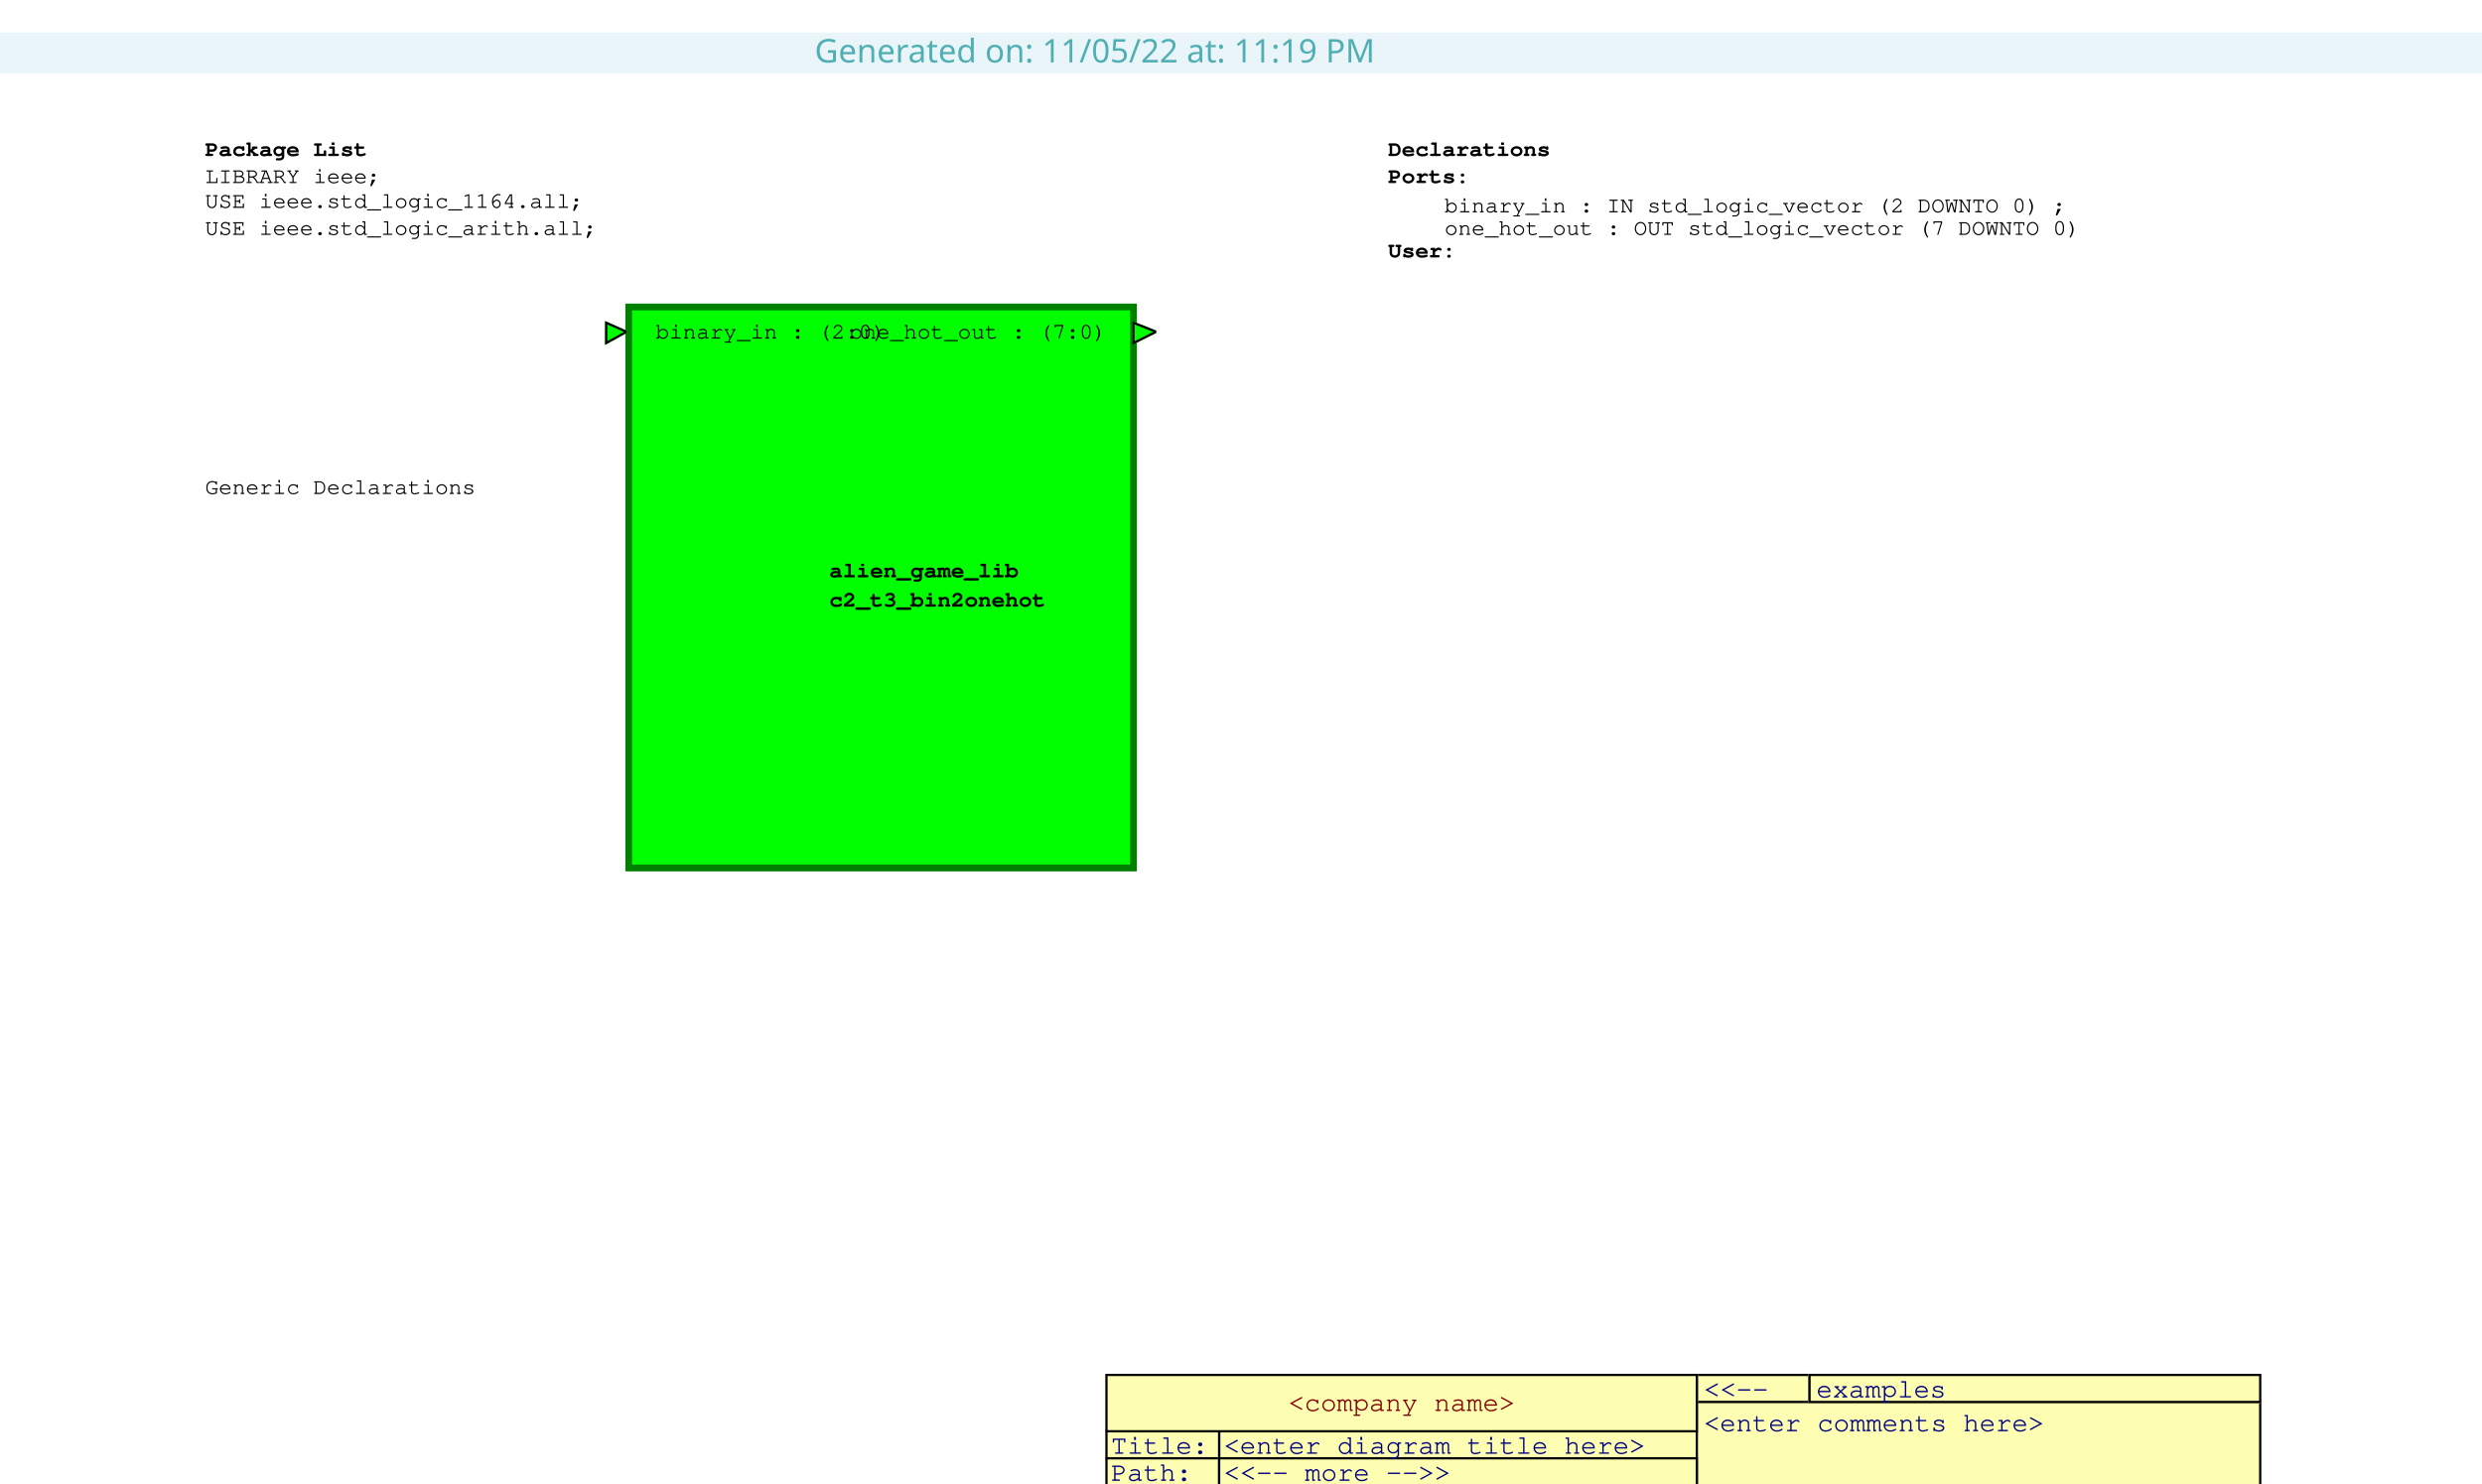
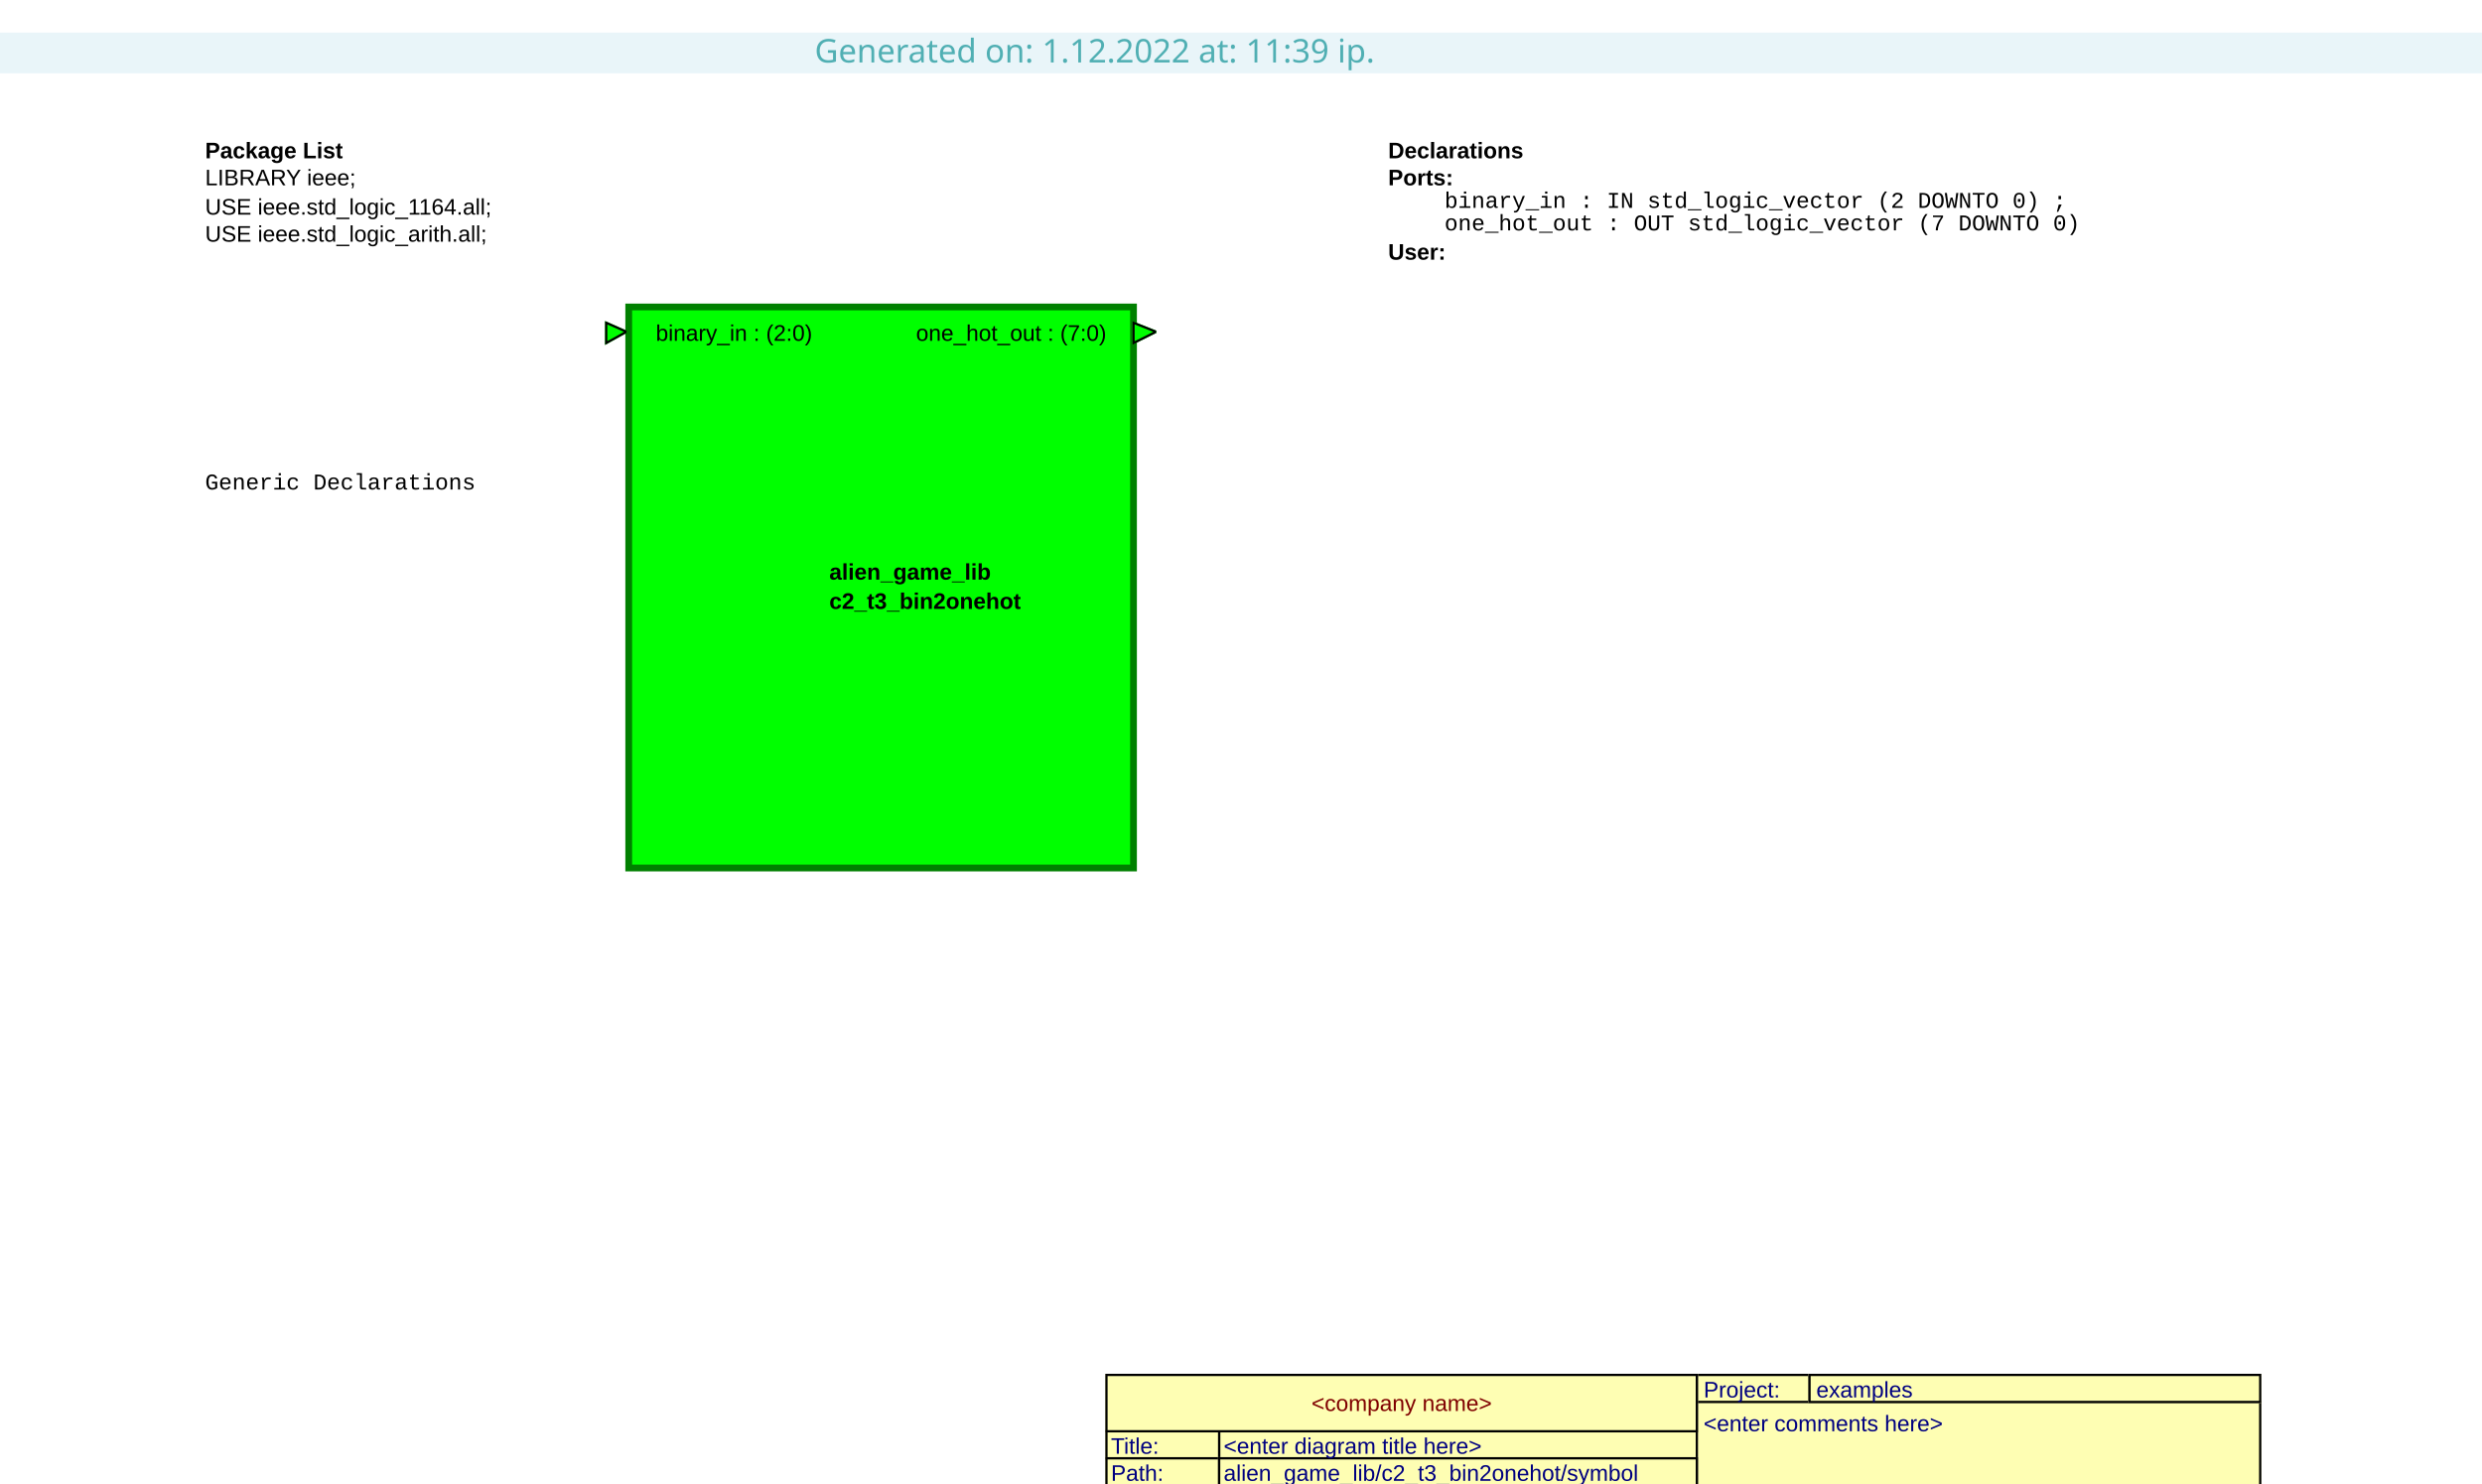
<svg xmlns="http://www.w3.org/2000/svg" version="1.1">
  <g id="viewport" transform="translate(0,-100)">
    <defs>
      <style type="text/css">
.allText {font-family:Sans-Serif;fill:darkcyan;}
.subTitleText {font-size:20;font-weight:bold;}
.normalText {font-size:15;}
.smallText {font-size:12;}
.boldText {font-weight:bold;}
.rightText {text-anchor:end;}
.centerText {text-anchor:middle;}
.dragRect {fill:darkcyan;stroke:none;opacity:0.4;}
</style>
      <symbol id="upArrow" overflow="visible" style="stroke:darkcyan;fill:darkcyan;stroke-width:1;" pointer-events="none">
        <polygon points="5,0 10,5 0,5 5,0" />
      </symbol>
      <symbol id="leftArrow" overflow="visible" style="stroke:darkcyan;fill:darkcyan;stroke-width:1;" pointer-events="none">
        <polygon points="0,5 5,0 5,10 0,5" />
      </symbol>
      <symbol id="rightArrow" overflow="visible" style="stroke:darkcyan;fill:darkcyan;stroke-width:1;" pointer-events="none">
        <polygon points="5,0 10,5 5,10 5,0" />
      </symbol>
      <symbol id="downArrow" overflow="visible" style="stroke:darkcyan;fill:darkcyan;stroke-width:1;" pointer-events="none">
        <polygon points="0,0 5,5 10,0 0,0" />
      </symbol>
    </defs>
    <svg id="mainMap" x="0" y="150" viewBox="0 0 917 617" width="912" height="512">
      <clipPath id="SVG_Clip">
        <rect x="0" y="0" width="917" height="617" />
      </clipPath>
      <g id="hds_models" style="clip-path:url(#SVG_Clip)">
        <rect id="r0" stroke="rgb(0,255,0)" fill="rgb(0,255,0)" stroke-width="1px" stroke-dasharray="" y="76px" x="188px" width="224px" height="249px" rx="0" ry="0" />
        <rect id="r0" stroke="rgb(0,128,0)" fill="none" stroke-width="3px" stroke-dasharray="" y="76px" x="188px" width="224px" height="249px" rx="0" ry="0" />
        <rect id="r0" stroke="rgb(254,254,179)" fill="rgb(254,254,179)" stroke-width="1px" stroke-dasharray="" y="600px" x="450px" width="212px" height="12px" rx="0" ry="0" />
        <rect id="r0" stroke="rgb(0,0,0)" fill="none" stroke-width="1px" stroke-dasharray="" y="600px" x="450px" width="212px" height="12px" rx="0" ry="0" />
        <rect id="r0" stroke="rgb(254,254,179)" fill="rgb(254,254,179)" stroke-width="1px" stroke-dasharray="" y="550px" x="662px" width="50px" height="12px" rx="0" ry="0" />
        <rect id="r0" stroke="rgb(0,0,0)" fill="none" stroke-width="1px" stroke-dasharray="" y="550px" x="662px" width="50px" height="12px" rx="0" ry="0" />
        <rect id="r0" stroke="rgb(254,254,179)" fill="rgb(254,254,179)" stroke-width="1px" stroke-dasharray="" y="575px" x="450px" width="212px" height="12px" rx="0" ry="0" />
        <rect id="r0" stroke="rgb(0,0,0)" fill="none" stroke-width="1px" stroke-dasharray="" y="575px" x="450px" width="212px" height="12px" rx="0" ry="0" />
        <rect id="r0" stroke="rgb(254,254,179)" fill="rgb(254,254,179)" stroke-width="1px" stroke-dasharray="" y="575px" x="400px" width="50px" height="12px" rx="0" ry="0" />
        <rect id="r0" stroke="rgb(0,0,0)" fill="none" stroke-width="1px" stroke-dasharray="" y="575px" x="400px" width="50px" height="12px" rx="0" ry="0" />
        <rect id="r0" stroke="rgb(254,254,179)" fill="rgb(254,254,179)" stroke-width="1px" stroke-dasharray="" y="562px" x="662px" width="250px" height="50px" rx="0" ry="0" />
        <rect id="r0" stroke="rgb(0,0,0)" fill="none" stroke-width="1px" stroke-dasharray="" y="562px" x="662px" width="250px" height="50px" rx="0" ry="0" />
        <rect id="r0" stroke="rgb(254,254,179)" fill="rgb(254,254,179)" stroke-width="1px" stroke-dasharray="" y="550px" x="712px" width="200px" height="12px" rx="0" ry="0" />
        <rect id="r0" stroke="rgb(0,0,0)" fill="none" stroke-width="1px" stroke-dasharray="" y="550px" x="712px" width="200px" height="12px" rx="0" ry="0" />
        <rect id="r0" stroke="rgb(254,254,179)" fill="rgb(254,254,179)" stroke-width="1px" stroke-dasharray="" y="550px" x="400px" width="262px" height="25px" rx="0" ry="0" />
        <rect id="r0" stroke="rgb(0,0,0)" fill="none" stroke-width="1px" stroke-dasharray="" y="550px" x="400px" width="262px" height="25px" rx="0" ry="0" />
        <rect id="r0" stroke="rgb(254,254,179)" fill="rgb(254,254,179)" stroke-width="1px" stroke-dasharray="" y="587px" x="400px" width="50px" height="13px" rx="0" ry="0" />
        <rect id="r0" stroke="rgb(0,0,0)" fill="none" stroke-width="1px" stroke-dasharray="" y="587px" x="400px" width="50px" height="13px" rx="0" ry="0" />
        <rect id="r0" stroke="rgb(254,254,179)" fill="rgb(254,254,179)" stroke-width="1px" stroke-dasharray="" y="600px" x="400px" width="50px" height="12px" rx="0" ry="0" />
        <rect id="r0" stroke="rgb(0,0,0)" fill="none" stroke-width="1px" stroke-dasharray="" y="600px" x="400px" width="50px" height="12px" rx="0" ry="0" />
        <rect id="r0" stroke="rgb(254,254,179)" fill="rgb(254,254,179)" stroke-width="1px" stroke-dasharray="" y="587px" x="450px" width="212px" height="13px" rx="0" ry="0" />
        <rect id="r0" stroke="rgb(0,0,0)" fill="none" stroke-width="1px" stroke-dasharray="" y="587px" x="450px" width="212px" height="13px" rx="0" ry="0" />
        <polyline id="r0" stroke="rgb(0,255,0)" fill="rgb(0,255,0)" stroke-width="1px" stroke-dasharray="" points="187, 87,178, 92,178, 83,187, 87" />
        <polyline id="r0" stroke="rgb(0,0,0)" fill="none" stroke-width="1px" stroke-dasharray="" points="187, 87,178, 92,178, 83,187, 87" />
        <polyline id="r0" stroke="rgb(0,255,0)" fill="rgb(0,255,0)" stroke-width="1px" stroke-dasharray="" points="422, 87,412, 92,412, 83,422, 87" />
        <polyline id="r0" stroke="rgb(0,0,0)" fill="none" stroke-width="1px" stroke-dasharray="" points="422, 87,412, 92,412, 83,422, 87" />
-         <text x="0" y="9" font-family="courier" fill="rgb(0,0,0)" font-weight="800" font-size="10" text-anchor="start">Package List</text>
-         <text x="0" y="21" font-family="courier" fill="rgb(0,0,0)" font-size="10" text-anchor="start">LIBRARY ieee;</text>
-         <text x="0" y="32" font-family="courier" fill="rgb(0,0,0)" font-size="10" text-anchor="start">USE ieee.std_logic_1164.all;</text>
-         <text x="0" y="44" font-family="courier" fill="rgb(0,0,0)" font-size="10" text-anchor="start">USE ieee.std_logic_arith.all;</text>
-         <text x="525" y="9" font-family="courier" fill="rgb(0,0,0)" font-weight="800" font-size="10" text-anchor="start">Declarations</text>
-         <text x="525" y="21" font-family="courier" fill="rgb(0,0,0)" font-weight="800" font-size="10" text-anchor="start">Ports:</text>
-         <text x="525" y="54" font-family="courier" fill="rgb(0,0,0)" font-weight="800" font-size="10" text-anchor="start">User:</text>
-         <text x="277" y="196" font-family="courier" fill="rgb(0,0,0)" font-weight="800" font-size="10" text-anchor="start">alien_game_lib</text>
-         <text x="277" y="209" font-family="courier" fill="rgb(0,0,0)" font-weight="800" font-size="10" text-anchor="start">c2_t3_bin2onehot</text>
-         <text x="0" y="159" font-family="courier" fill="rgb(0,0,0)" font-size="10" text-anchor="start">Generic Declarations</text>
-         <text x="200" y="90" font-family="courier" fill="rgb(0,0,0)" font-size="10" text-anchor="start">binary_in : (2:0)</text>
-         <text x="550" y="34" font-family="courier" fill="rgb(0,0,0)" font-size="10" text-anchor="start">binary_in   : IN     std_logic_vector (2 DOWNTO 0) ;</text>
-         <text x="400" y="90" font-family="courier" fill="rgb(0,0,0)" font-size="10" text-anchor="end">one_hot_out : (7:0)</text>
-         <text x="550" y="44" font-family="courier" fill="rgb(0,0,0)" font-size="10" text-anchor="start">one_hot_out : OUT    std_logic_vector (7 DOWNTO 0)</text>
-         <text x="452" y="610" font-family="courier" fill="rgb(0,0,127)" font-size="12" text-anchor="start">by mqange on 30 syys 2022</text>
-         <text x="665" y="560" font-family="courier" fill="rgb(0,0,127)" font-size="12" text-anchor="start">  &lt;&lt;--</text>
-         <text x="452" y="585" font-family="courier" fill="rgb(0,0,127)" font-size="12" text-anchor="start">&lt;enter diagram title here&gt;</text>
-         <text x="402" y="585" font-family="courier" fill="rgb(0,0,127)" font-size="12" text-anchor="start">Title:</text>
-         <text x="665" y="575" font-family="courier" fill="rgb(0,0,127)" font-size="12" text-anchor="start">&lt;enter comments here&gt;</text>
-         <text x="715" y="560" font-family="courier" fill="rgb(0,0,127)" font-size="12" text-anchor="start">examples</text>
-         <text x="531" y="566" font-family="courier" fill="rgb(127,0,0)" font-size="12" text-anchor="middle">&lt;company name&gt;</text>
-         <text x="402" y="597" font-family="courier" fill="rgb(0,0,127)" font-size="12" text-anchor="start">Path:</text>
-         <text x="402" y="610" font-family="courier" fill="rgb(0,0,127)" font-size="12" text-anchor="start">  &lt;&lt;--</text>
-         <text x="452" y="597" font-family="courier" fill="rgb(0,0,127)" font-size="12" text-anchor="start">  &lt;&lt;-- more --&gt;&gt;</text>
+         <text x="0" y="10" font-family="arial" fill="rgb(0,0,0)" font-weight="800" font-size="10" text-anchor="start">Package List</text>
+         <text x="0" y="22" font-family="arial" fill="rgb(0,0,0)" font-size="10" text-anchor="start">LIBRARY ieee;</text>
+         <text x="0" y="35" font-family="arial" fill="rgb(0,0,0)" font-size="10" text-anchor="start">USE ieee.std_logic_1164.all;</text>
+         <text x="0" y="47" font-family="arial" fill="rgb(0,0,0)" font-size="10" text-anchor="start">USE ieee.std_logic_arith.all;</text>
+         <text x="525" y="10" font-family="arial" fill="rgb(0,0,0)" font-weight="800" font-size="10" text-anchor="start">Declarations</text>
+         <text x="525" y="22" font-family="arial" fill="rgb(0,0,0)" font-weight="800" font-size="10" text-anchor="start">Ports:</text>
+         <text x="525" y="55" font-family="arial" fill="rgb(0,0,0)" font-weight="800" font-size="10" text-anchor="start">User:</text>
+         <text x="277" y="197" font-family="arial" fill="rgb(0,0,0)" font-weight="800" font-size="10" text-anchor="start">alien_game_lib</text>
+         <text x="277" y="210" font-family="arial" fill="rgb(0,0,0)" font-weight="800" font-size="10" text-anchor="start">c2_t3_bin2onehot</text>
+         <text x="0" y="157" font-family="Courier New" fill="rgb(0,0,0)" font-size="10" text-anchor="start">Generic Declarations</text>
+         <text x="200" y="91" font-family="arial" fill="rgb(0,0,0)" font-size="10" text-anchor="start">binary_in : (2:0)</text>
+         <text x="550" y="32" font-family="Courier New" fill="rgb(0,0,0)" font-size="10" text-anchor="start">binary_in   : IN     std_logic_vector (2 DOWNTO 0) ;</text>
+         <text x="400" y="91" font-family="arial" fill="rgb(0,0,0)" font-size="10" text-anchor="end">one_hot_out : (7:0)</text>
+         <text x="550" y="42" font-family="Courier New" fill="rgb(0,0,0)" font-size="10" text-anchor="start">one_hot_out : OUT    std_logic_vector (7 DOWNTO 0)</text>
+         <text x="452" y="610" font-family="Arial" fill="rgb(0,0,128)" font-size="10" text-anchor="start">by mqange on 30 syys 2022</text>
+         <text x="665" y="560" font-family="Arial" fill="rgb(0,0,128)" font-size="10" text-anchor="start">Project:</text>
+         <text x="452" y="585" font-family="Arial" fill="rgb(0,0,128)" font-size="10" text-anchor="start">&lt;enter diagram title here&gt;</text>
+         <text x="402" y="585" font-family="Arial" fill="rgb(0,0,128)" font-size="10" text-anchor="start">Title:</text>
+         <text x="665" y="575" font-family="Arial" fill="rgb(0,0,128)" font-size="10" text-anchor="start">&lt;enter comments here&gt;</text>
+         <text x="715" y="560" font-family="Arial" fill="rgb(0,0,128)" font-size="10" text-anchor="start">examples</text>
+         <text x="531" y="566" font-family="Arial" fill="rgb(127,0,0)" font-size="10" text-anchor="middle">&lt;company name&gt;</text>
+         <text x="402" y="597" font-family="Arial" fill="rgb(0,0,128)" font-size="10" text-anchor="start">Path:</text>
+         <text x="402" y="610" font-family="Arial" fill="rgb(0,0,128)" font-size="10" text-anchor="start">Edited:</text>
+         <text x="452" y="597" font-family="Arial" fill="rgb(0,0,128)" font-size="10" text-anchor="start">alien_game_lib/c2_t3_bin2onehot/symbol</text>
      </g>
    </svg>
    <g id="titlebox">
      <g id="genTime" class="allText normalText">
-         <text class="allText smallText" x="300" y="123">Generated on: 11/05/22 at: 11:19 PM</text>
+         <text class="allText smallText" x="300" y="123">Generated on:  1.12.2022 at: 11:39 ip.</text>
      </g>
      <rect stroke="none" fill="rgb(200,230,240)" opacity="0.4" y="112" x="0" width="914" height="15" />
    </g>
  </g>
</svg>
